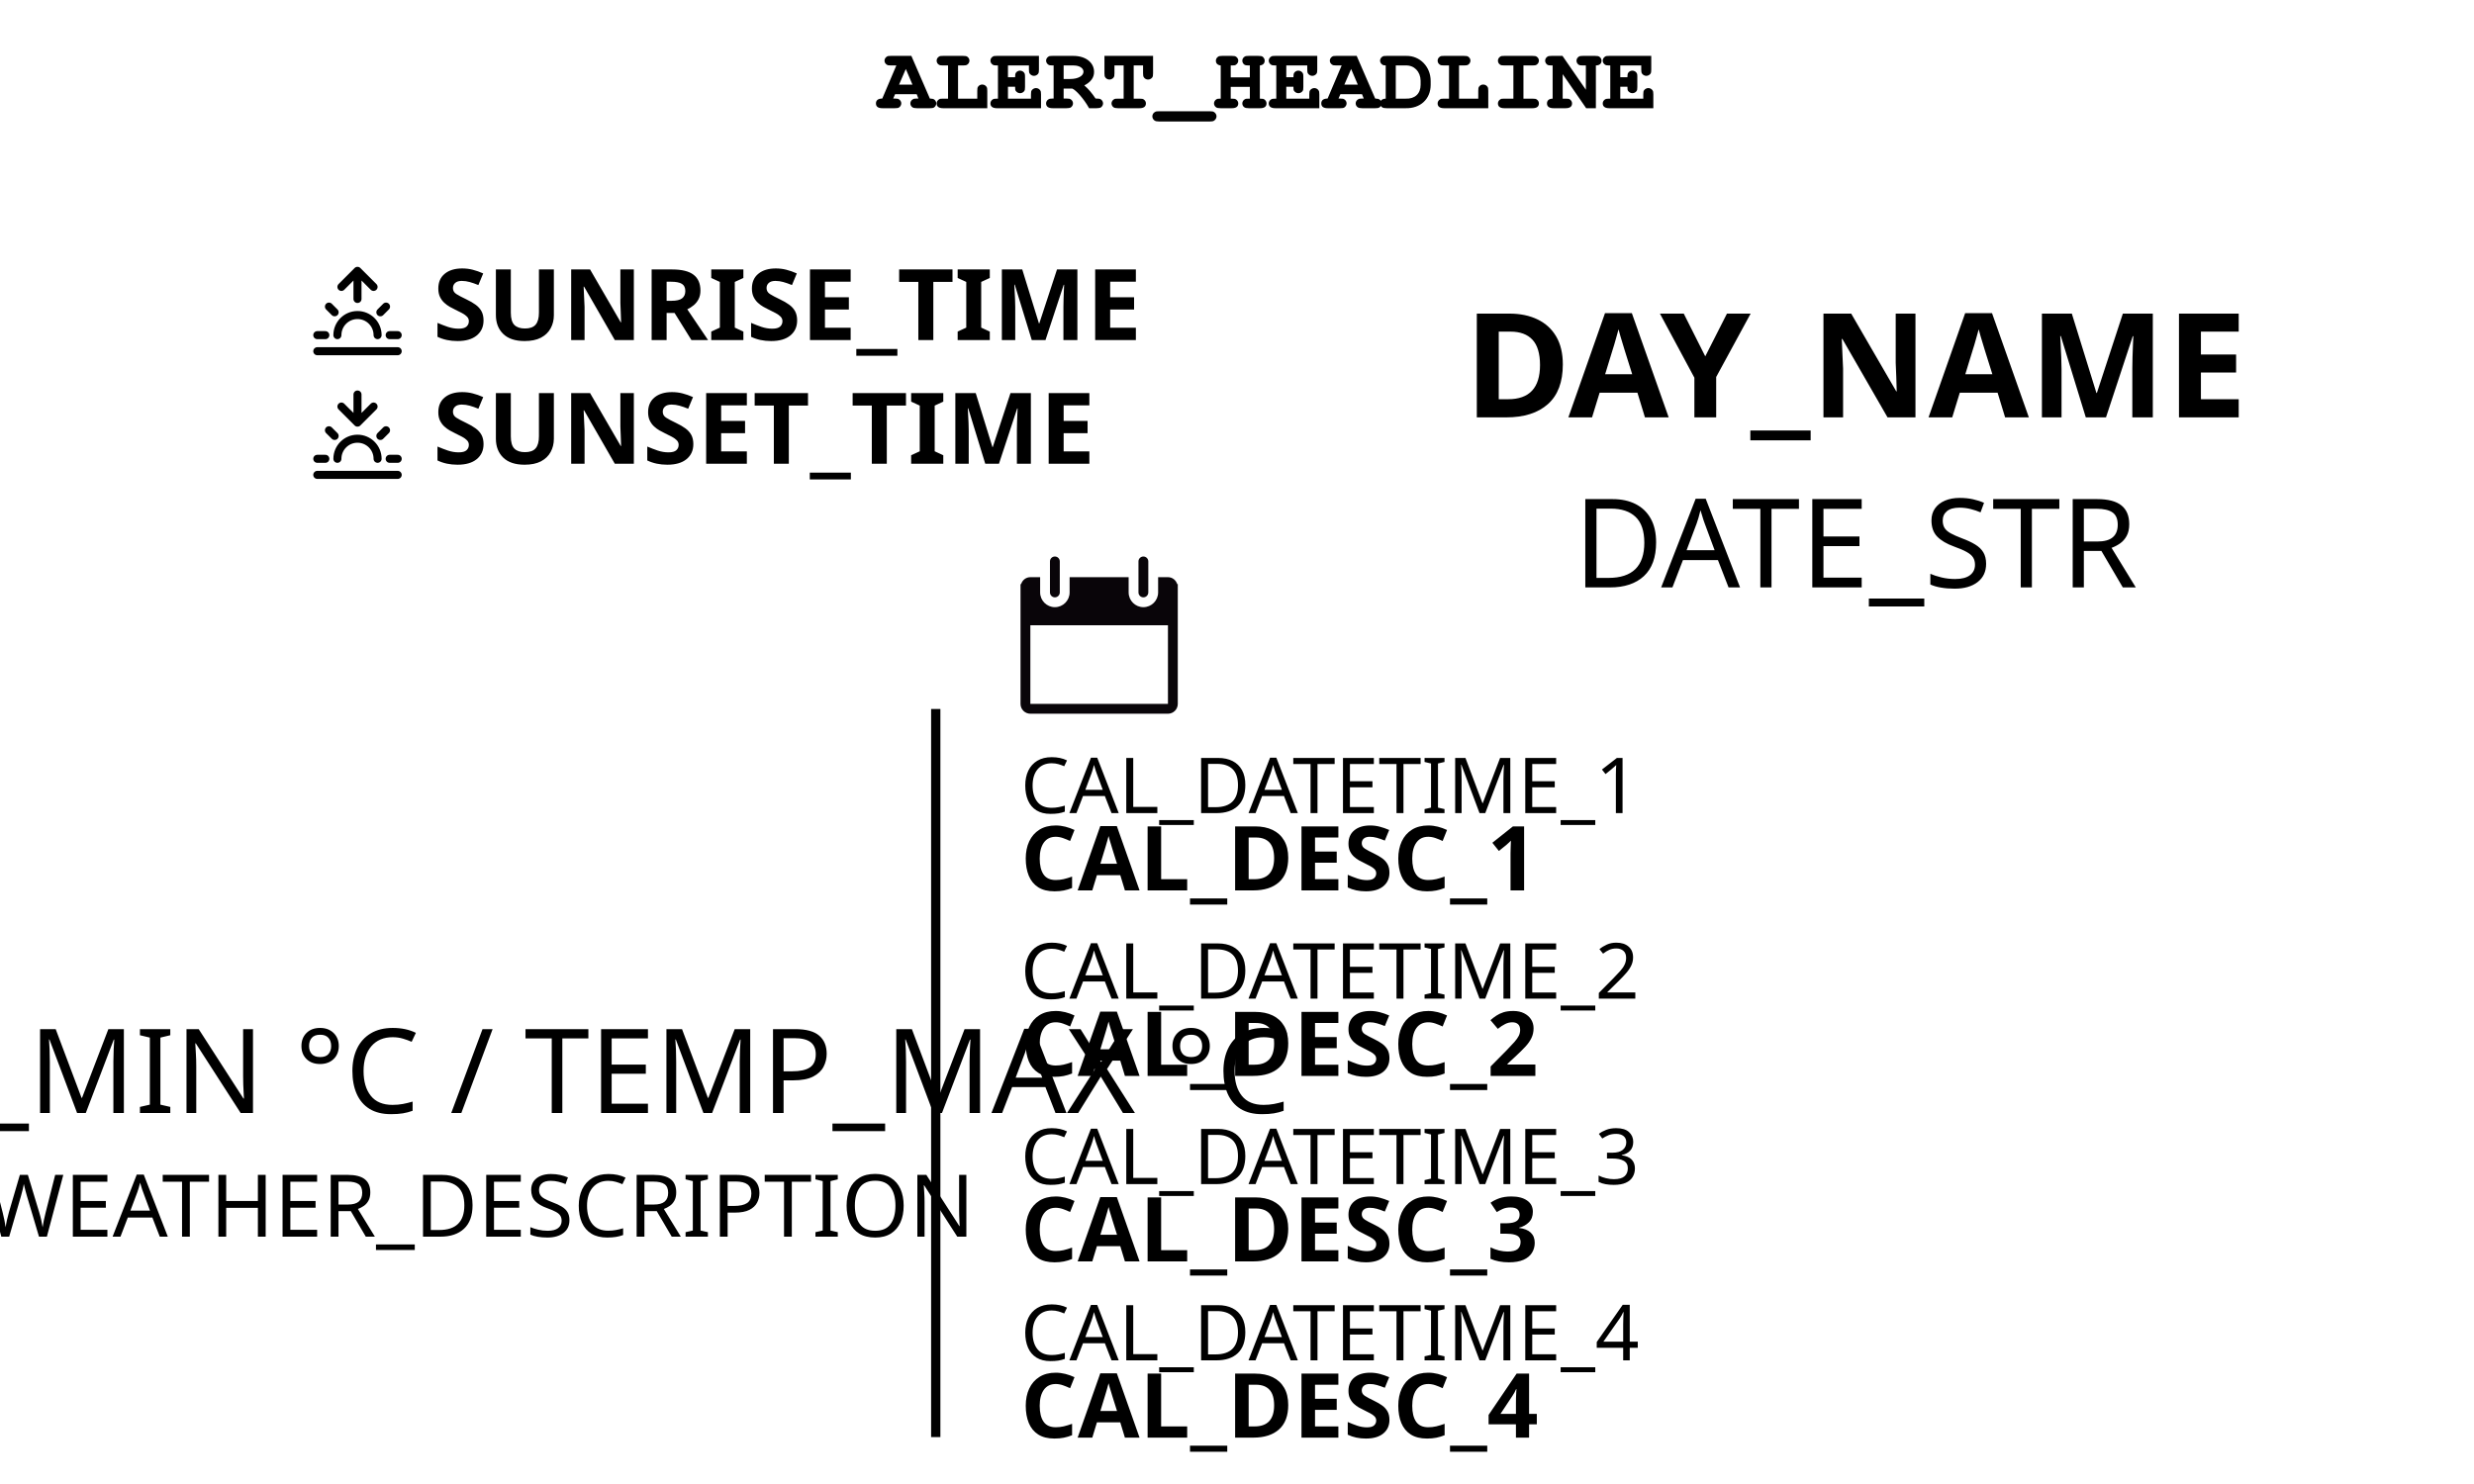
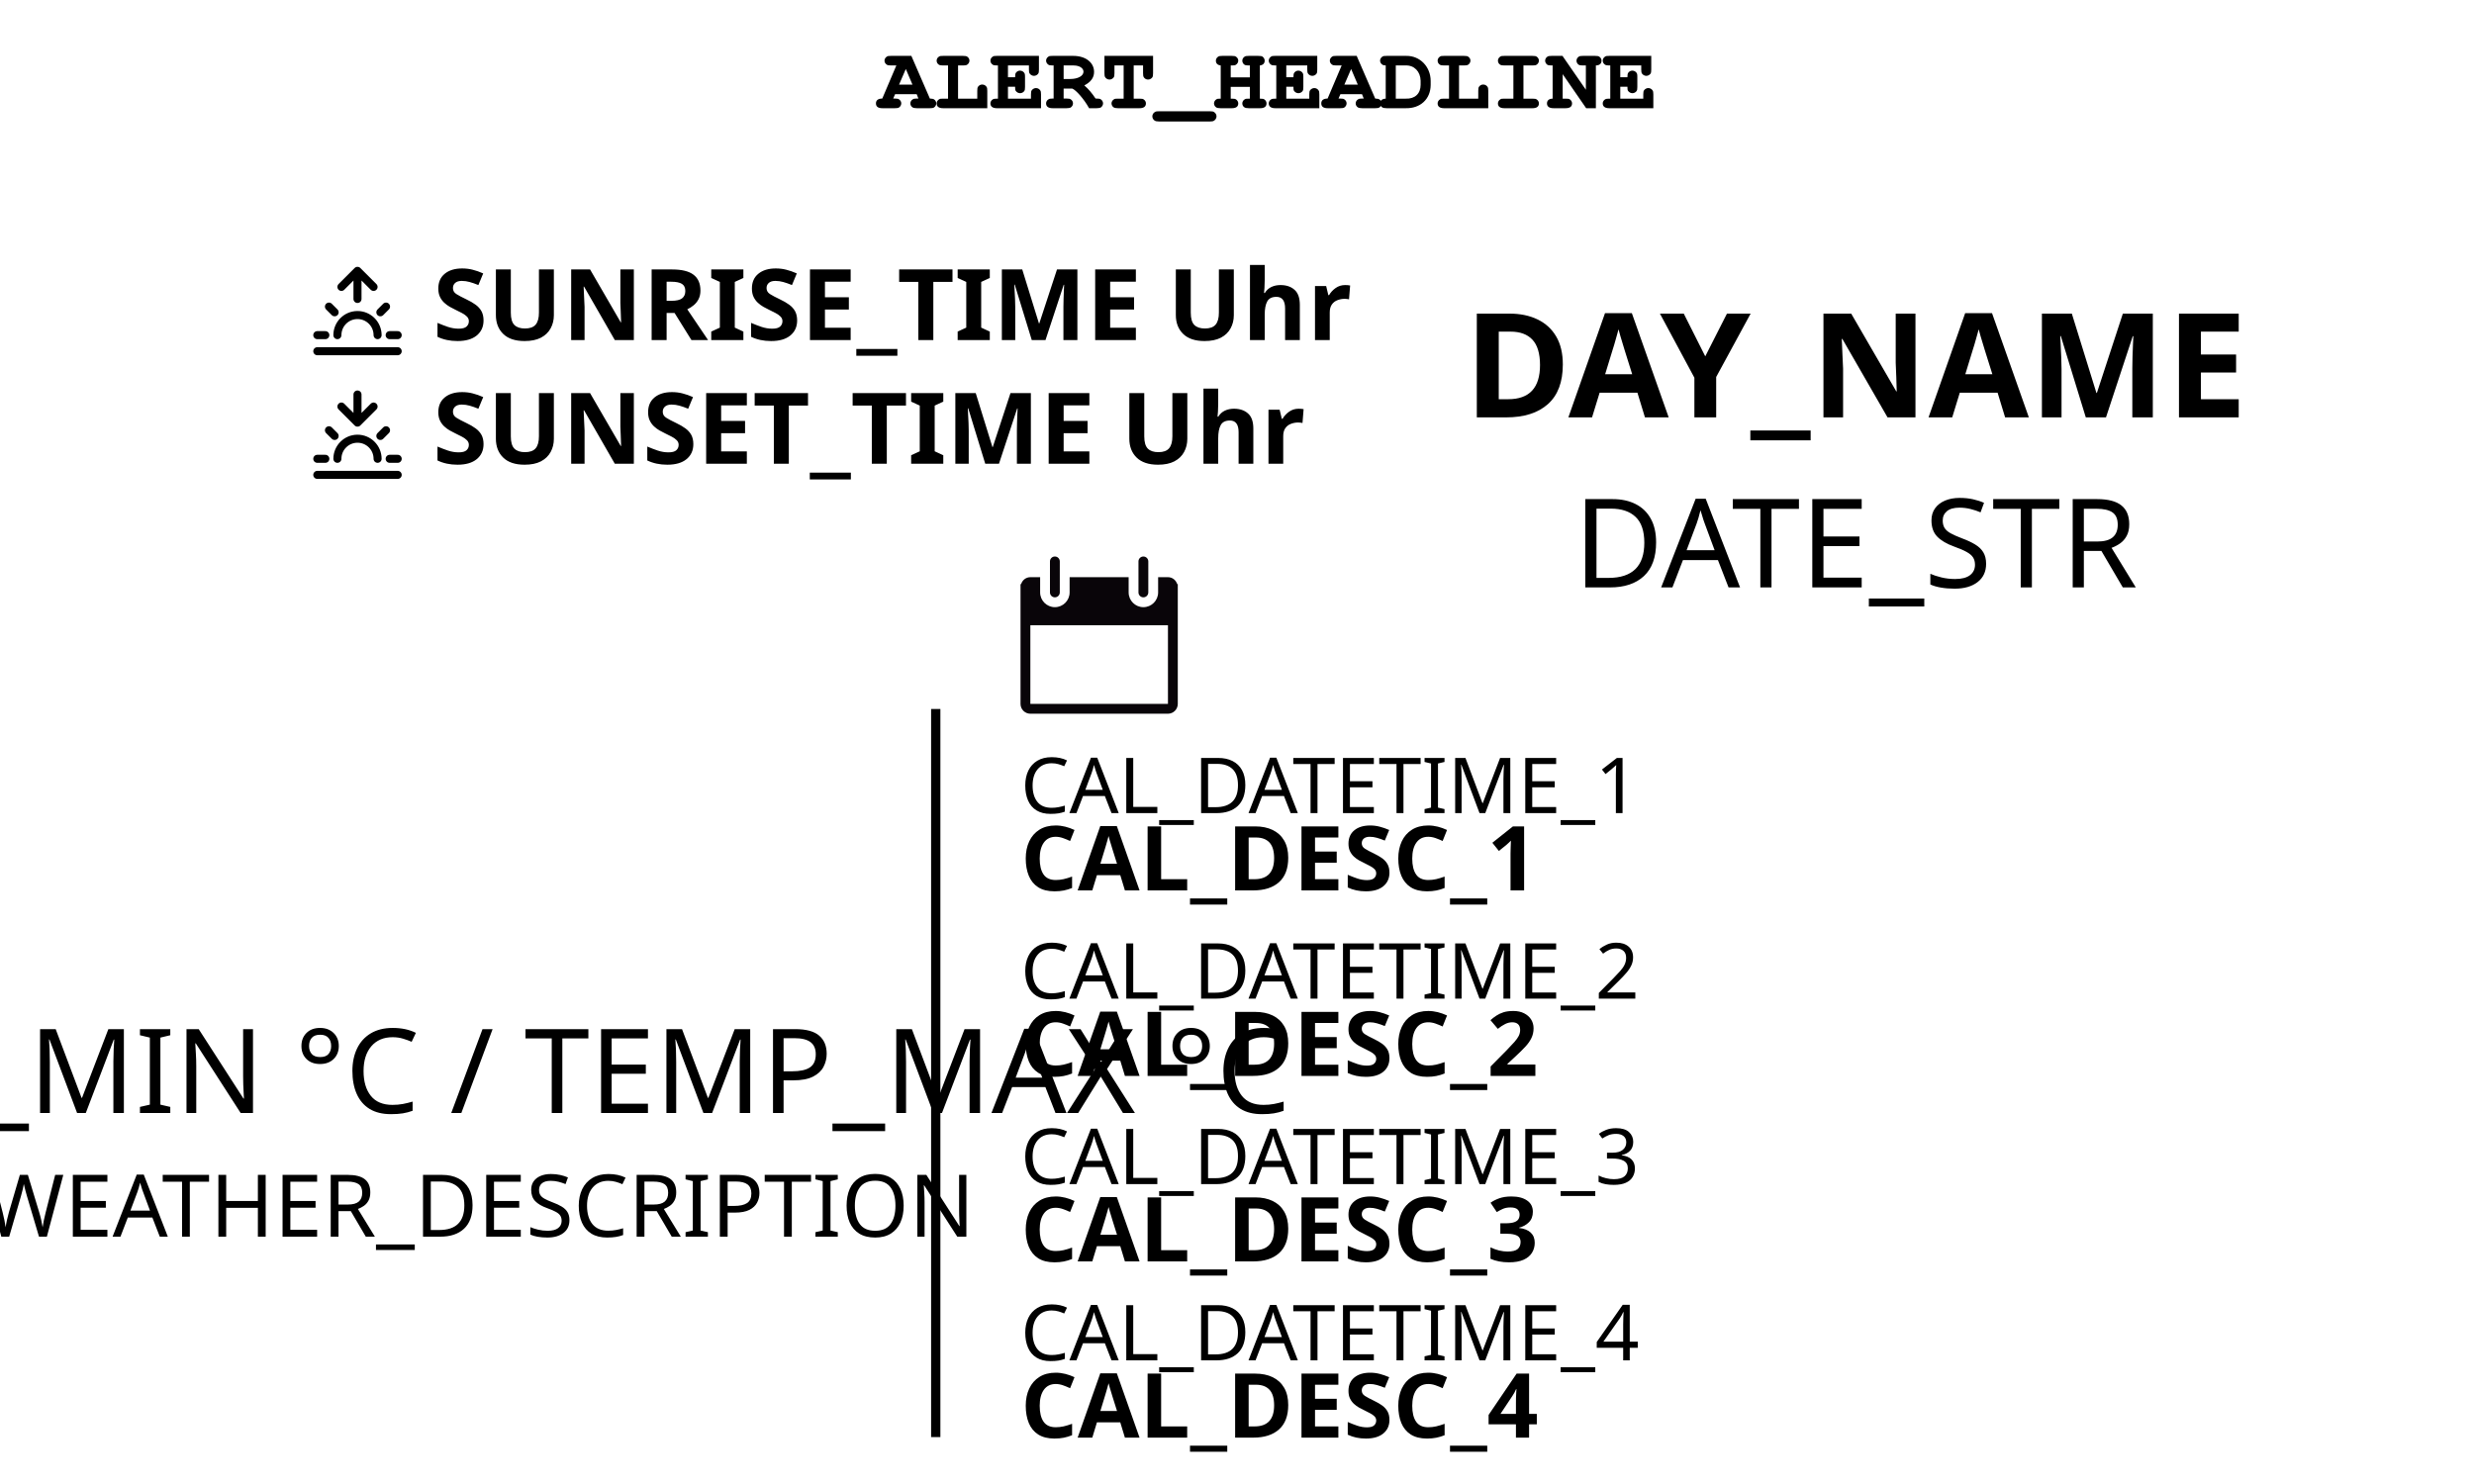
<svg xmlns="http://www.w3.org/2000/svg" width="800" height="480" viewBox="0 0 800 480">
  <rect width="800" height="480" fill="white" />
  <text id="alertmessage" x="410" y="35" style="font-weight:bold;font-size:30px;font-family:'Nimbus Mono PS',monospace;text-anchor:middle">ALERT_HEADLINE</text>
  <g id="weathericon" transform="translate(150, 280) scale(0.1) translate(-480, 480)">
        WEATHER_ICON
    </g>
  <text id="temphighlow" x="155" y="360" style="font-size:38px;font-family:sans-serif;text-anchor:middle">TEMP_MIN °C / TEMP_MAX °C</text>
  <text id="weatherdesc1" x="155" y="400" style="font-size:28px;font-family:sans-serif;text-anchor:middle">WEATHER_DESCRIPTION</text>
  <path d="m 301.085,394.825 v 70 h 3 v -235.5 h -3 z" id="divider" />
  <g id="calendaricon" transform="scale(0.1) translate(3300,1800)">
    <path fill="#090509" d="M 506.645,89.372 C 502.609,76.437 491.008,66.87 476.738,66.87 h -31.782 v 49.326 c 0,26.284 -21.39,47.674 -47.674,47.674 -26.284,0 -47.674,-21.39 -47.674,-47.674 V 66.87 H 158.753 v 49.326 c 0,26.284 -21.39,47.674 -47.674,47.674 -26.284,0 -47.674,-21.39 -47.674,-47.674 V 66.87 H 31.782 c -14.27,0 -25.903,9.567 -29.907,22.502 H 0 v 387.365 c 0,17.544 14.239,31.782 31.782,31.782 h 444.955 c 17.544,0 31.782,-14.239 31.782,-31.782 V 89.372 Z M 476.737,476.737 H 31.782 v -254.26 h 444.955 z" />
    <path fill="#090509" d="m 111.08,132.088 c 8.772,0 15.891,-7.119 15.891,-15.891 V 15.891 C 126.971,7.119 119.852,0 111.08,0 102.308,0 95.189,7.119 95.189,15.891 v 100.306 c 0,8.772 7.119,15.891 15.891,15.891 z" />
    <path fill="#090509" d="m 397.281,132.088 c 8.74,0 15.891,-7.119 15.891,-15.891 V 15.891 C 413.172,7.119 406.021,0 397.281,0 388.541,0 381.39,7.119 381.39,15.891 v 100.306 c 0,8.772 7.151,15.891 15.891,15.891 z" />
  </g>
  <text id="calendarentry1" x="330" y="238" style="font-size:29px;font-family:sans-serif;text-anchor:beginning">
    <tspan x="330" dy="25" style="font-size:25px">CAL_DATETIME_1</tspan>
    <tspan x="330" dy="25" style="font-weight:bold">CAL_DESC_1</tspan>
  </text>
  <text id="calendarentry2" x="330" y="298" style="font-size:29px;font-family:sans-serif;text-anchor:beginning">
    <tspan x="330" dy="25" style="font-size:25px">CAL_DATETIME_2</tspan>
    <tspan x="330" dy="25" style="font-weight:bold">CAL_DESC_2</tspan>
  </text>
  <text id="calendarentry3" x="330" y="358" style="font-size:29px;font-family:sans-serif;text-anchor:beginning">
    <tspan x="330" dy="25" style="font-size:25px">CAL_DATETIME_3</tspan>
    <tspan x="330" dy="25" style="font-weight:bold">CAL_DESC_3</tspan>
  </text>
  <text id="calendarentry4" x="330" y="415" style="font-size:29px;font-family:sans-serif;text-anchor:beginning">
    <tspan x="330" dy="25" style="font-size:25px">CAL_DATETIME_4</tspan>
    <tspan x="330" dy="25" style="font-weight:bold">CAL_DESC_4</tspan>
  </text>
  <text id="textday" x="600" y="135" style="text-anchor:middle;font-weight:600;font-size:47px;font-family:sans-serif">DAY_NAME</text>
  <text id="textdate" x="600" y="190" style="text-anchor:middle;font-size:40px;font-family:sans-serif">DATE_STR</text>
  <g id="sunriseicon" transform="translate(100, 85) scale(1.3)">
    <path d="M4 18H2M6.314 12.314L4.9 10.9M17.686 12.314L19.1 10.9M22 18H20M7 18C7 15.239 9.239 13 12 13C14.761 13 17 15.239 17 18M22 22H2M16 6L12 2M12 2L8 6M12 2V9" stroke="#000000" stroke-width="2" stroke-linecap="round" stroke-linejoin="round" fill="none" />
  </g>
-   <text id="sunrisetime" x="140" y="110" style="font-weight:bold;font-size:32px;font-family:sans-serif;text-anchor:beginning">SUNRISE_TIME</text>
+   <text id="sunrisetime" x="140" y="110" style="font-weight:bold;font-size:32px;font-family:sans-serif;text-anchor:beginning">SUNRISE_TIME Uhr</text>
  <g id="sunseticon" transform="translate(100, 125) scale(1.3)">
    <path d="M4 18H2M6.314 12.314L4.9 10.9M17.686 12.314L19.1 10.9M22 18H20M7 18C7 15.239 9.239 13 12 13C14.761 13 17 15.239 17 18M22 22H2M16 5L12 9M12 9L8 5M12 9V2" stroke="#000000" stroke-width="2" stroke-linecap="round" stroke-linejoin="round" fill="none" />
  </g>
-   <text id="sunsettime" x="140" y="150" style="font-weight:bold;font-size:32px;font-family:sans-serif;text-anchor:beginning">SUNSET_TIME</text>
+   <text id="sunsettime" x="140" y="150" style="font-weight:bold;font-size:32px;font-family:sans-serif;text-anchor:beginning">SUNSET_TIME Uhr</text>
</svg>
